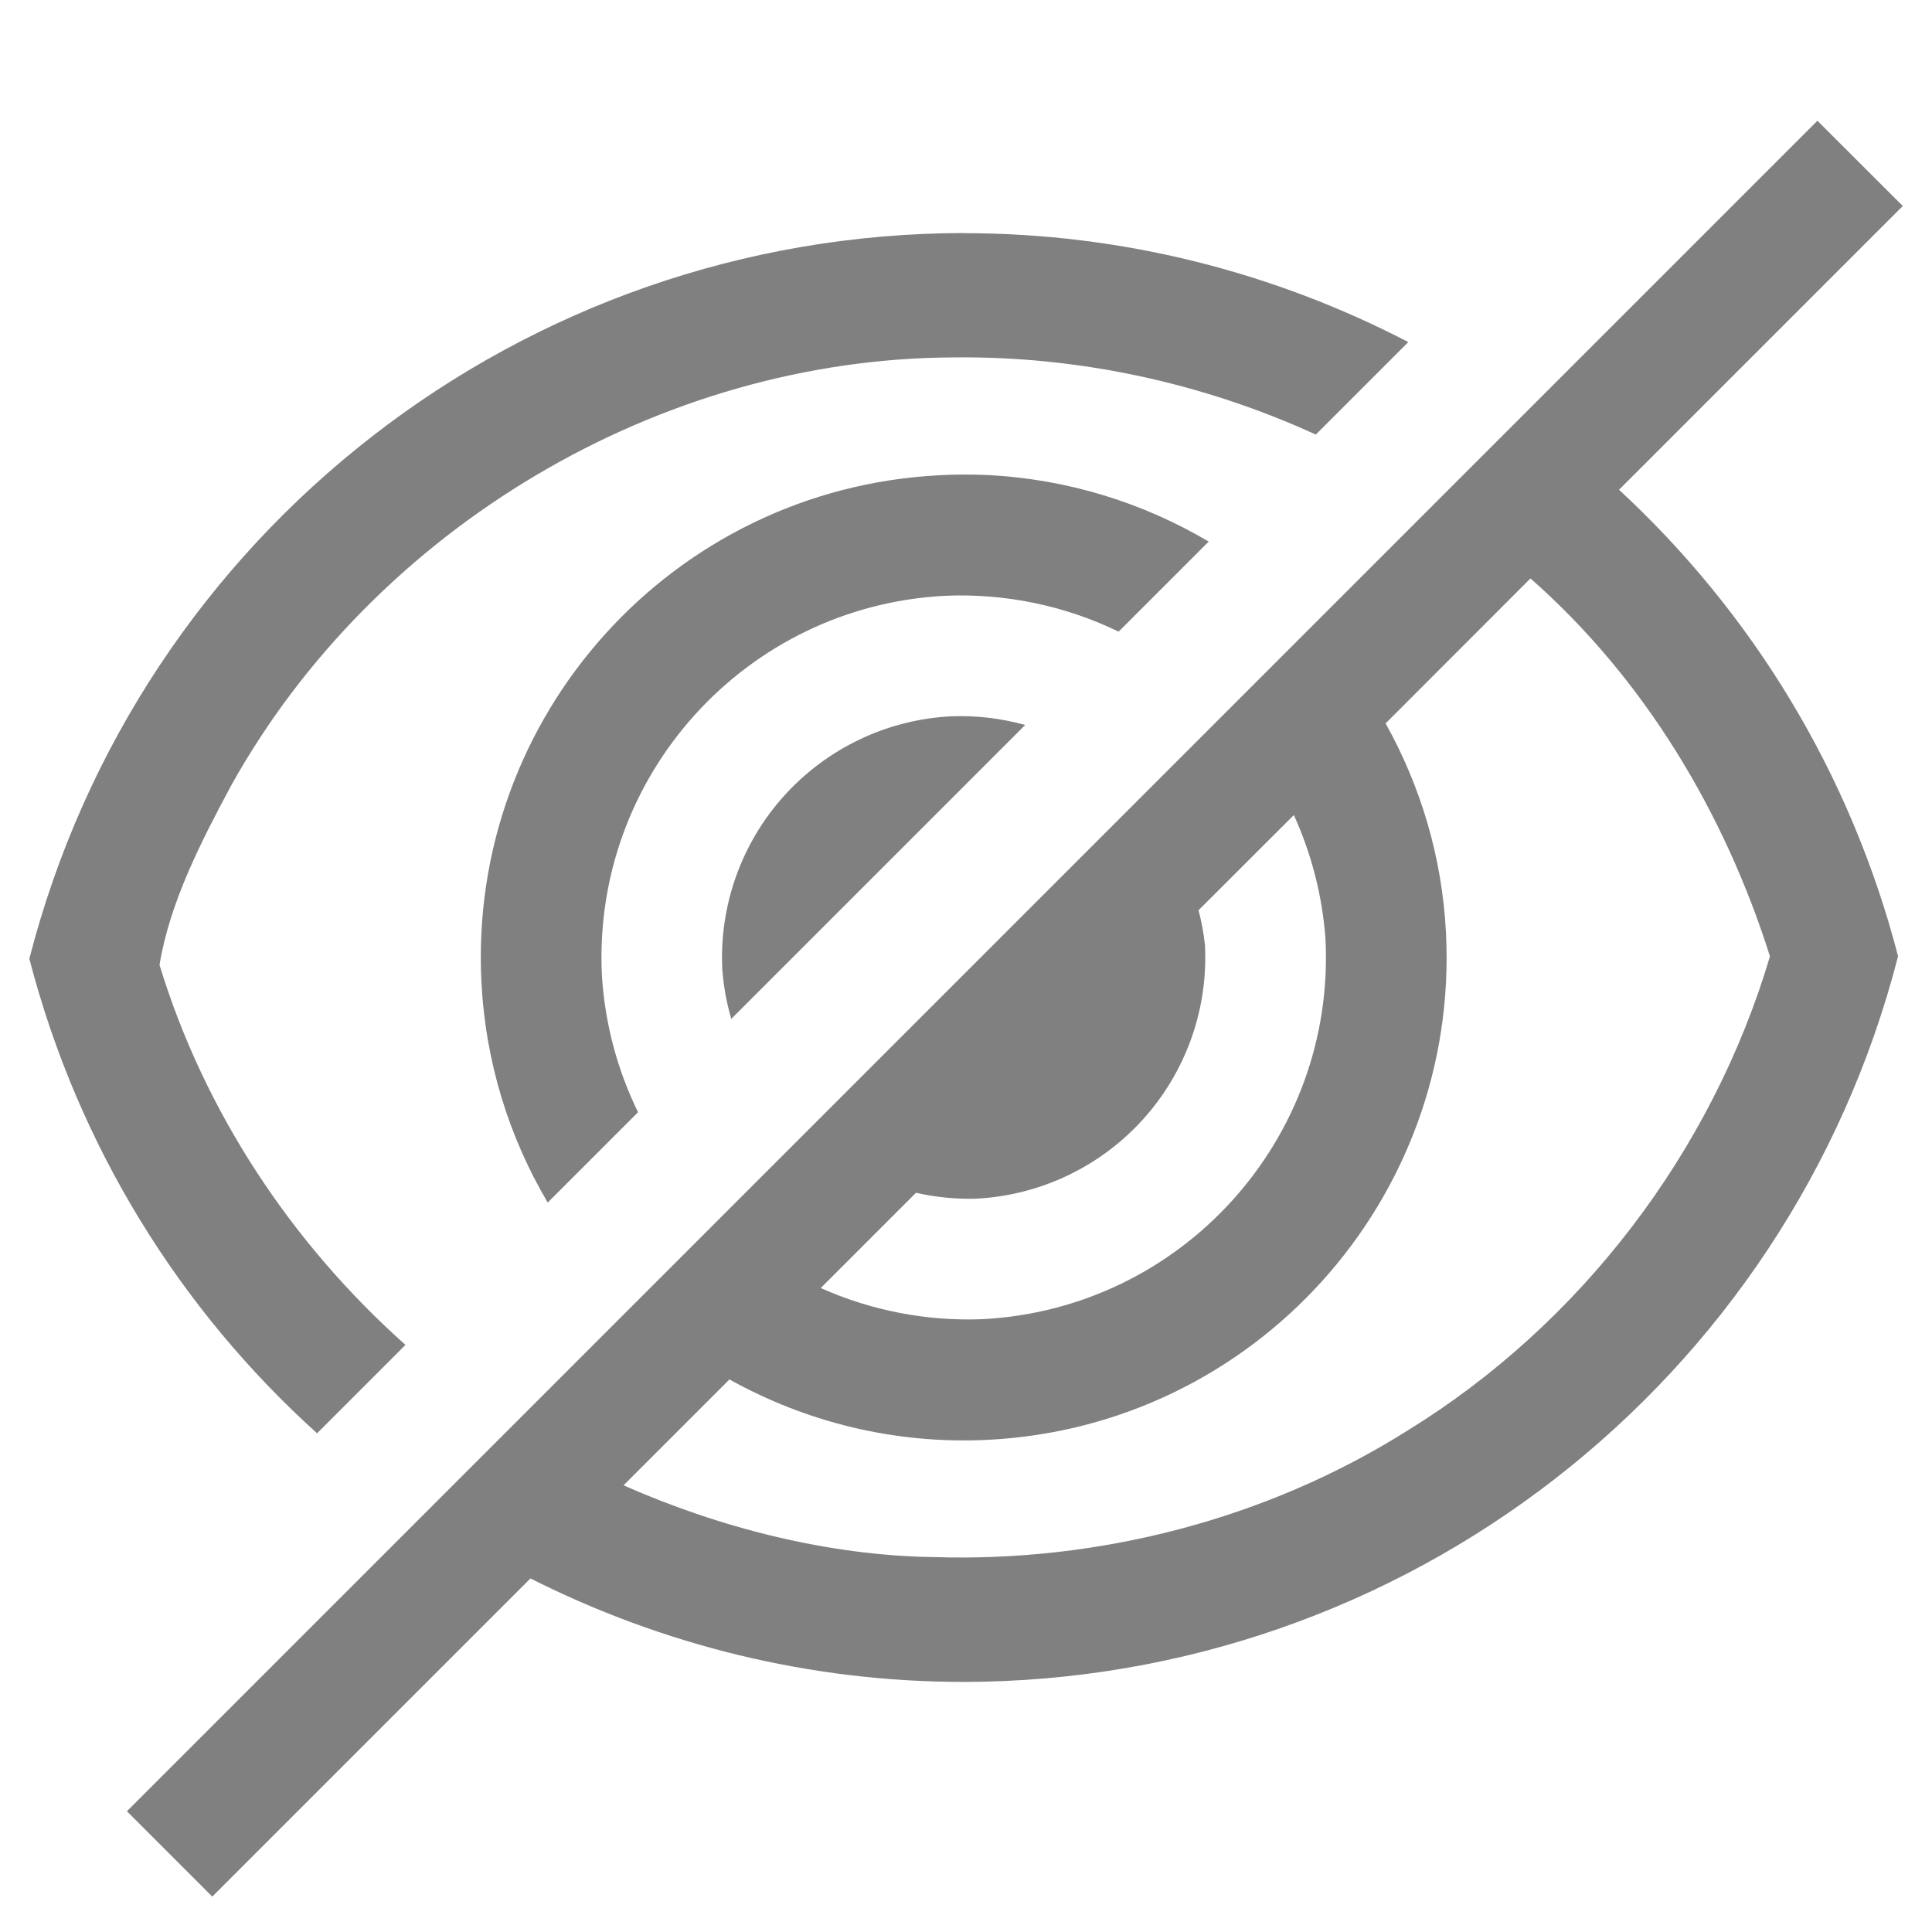
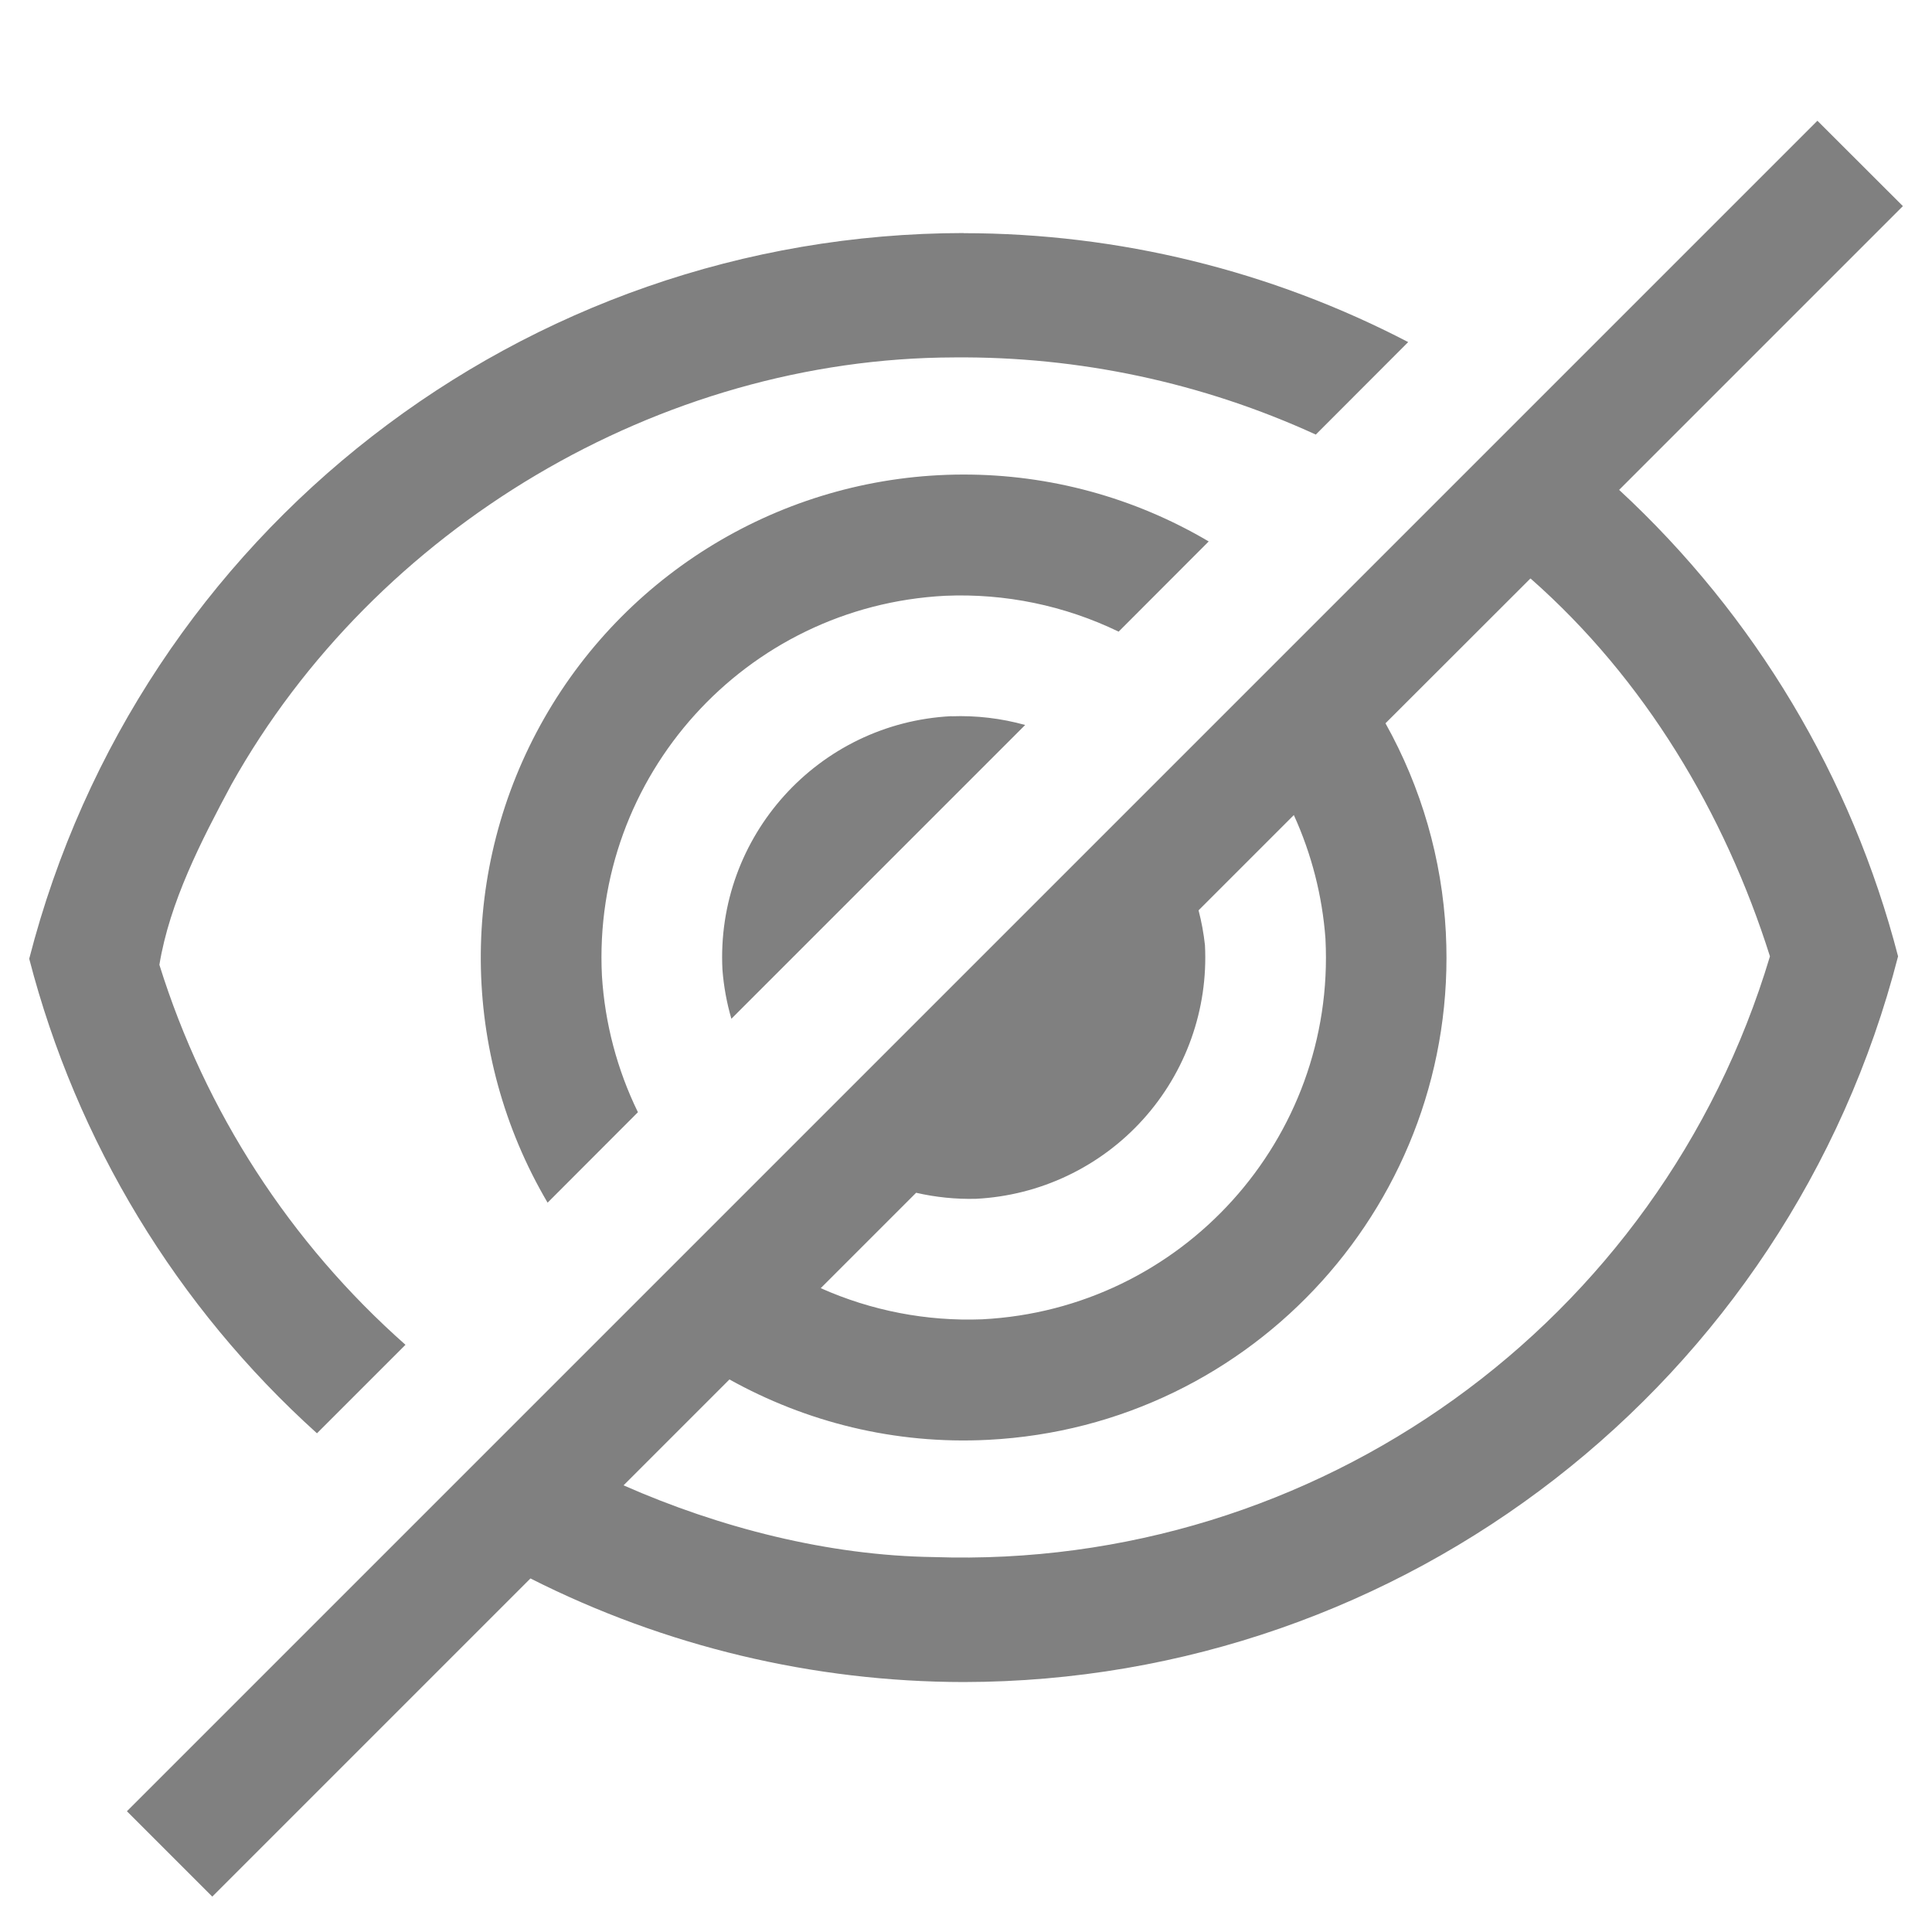
- <svg xmlns="http://www.w3.org/2000/svg" version="1.1" viewBox="0 0 16 16">
-   <path d="m15.051 1-14 14 0.707 0.707 2.635-2.635c1.087 0.548 2.308 0.857 3.588 0.857 3.648-5e-3 6.831-2.477 7.738-6.01-0.395-1.524-1.214-2.849-2.311-3.863l2.35-2.35zm-7.07 0.93c-3.648 5e-3 -6.831 2.477-7.738 6.01 0.404 1.557 1.25 2.908 2.383 3.93l0.732-0.732c-0.945-0.842-1.667-1.934-2.037-3.147 0.085-0.519 0.346-1.025 0.598-1.494 1.188-2.125 3.546-3.531 5.984-3.537 1.024-0.012 2.058 0.21 2.994 0.639l0.766-0.766c-1.11-0.577-2.366-0.902-3.682-0.902zm-0.006 2c-0.067 3.256e-4 -0.133 0.002-0.199 0.006-2.205 0.114-3.901 1.992-3.789 4.197 0.034 0.668 0.231 1.288 0.549 1.826l0.748-0.748a3 3 0 0 1-0.299-1.129 3 3 0 0 1 2.844-3.148 3 3 0 0 1 1.435 0.297l0.746-0.746c-0.542-0.32-1.166-0.518-1.834-0.551-0.067-0.003-0.134-0.004-0.201-0.004zm4.699 0.861c0.002 0.002 0.004 0.002 0.006 0.004 0.94 0.829 1.602 1.936 1.978 3.125-0.48 1.618-1.567 3.046-3.006 3.93-1.169 0.736-2.563 1.089-3.92 1.045-0.876-0.012-1.775-0.244-2.568-0.594l0.877-0.877c0.633 0.352 1.366 0.539 2.143 0.5 2.206-0.113 3.903-1.992 3.791-4.197v-0.002c-0.032-0.629-0.211-1.216-0.5-1.734zm-4.795 1.141a2 2 0 0 0-1.897 2.1 2 2 0 0 0 0.074 0.406l2.434-2.434a2 2 0 0 0-0.611-0.072zm2.836 0.818a3 3 0 0 1 0.262 1.025v0.002a3 3 0 0 1-2.844 3.148 3 3 0 0 1-1.336-0.258l0.789-0.789a2 2 0 0 0 0.496 0.049 2 2 0 0 0 1.897-2.1 2 2 0 0 0-0.053-0.289z" fill="#808080" style="paint-order:normal" />
+ <svg xmlns="http://www.w3.org/2000/svg" viewBox="0 0 16 16">
+   <path d="m15.051 1-14 14 .707.707 2.635-2.635a7.974 7.974 0 0 0 3.588.858 8 8 0 0 0 7.738-6.01 7.987 7.987 0 0 0-2.31-3.863l2.35-2.35zm-7.07.93A8 8 0 0 0 .242 7.94a7.987 7.987 0 0 0 2.383 3.93l.733-.733A6.975 6.975 0 0 1 1.32 7.99c.085-.519.345-1.024.597-1.494 1.19-2.125 3.547-3.531 5.986-3.536a7.039 7.039 0 0 1 2.994.639l.765-.766a7.98 7.98 0 0 0-3.681-.902zm-.006 2a4 4 0 0 0-3.44 6.03l.748-.749a3 3 0 0 1-.298-1.129 3 3 0 0 1 2.843-3.148 3 3 0 0 1 1.436.297l.746-.747a3.982 3.982 0 0 0-2.035-.554zm4.699.861.006.004c.94.829 1.602 1.936 1.978 3.125a6.981 6.981 0 0 1-6.925 4.975c-.876-.012-1.775-.244-2.569-.594l.877-.877c.633.352 1.366.54 2.143.5a4 4 0 0 0 3.79-4.197v-.002a3.974 3.974 0 0 0-.5-1.735zm-4.795 1.14a2 2 0 0 0-1.896 2.1 2 2 0 0 0 .074.406L8.49 6.004a2 2 0 0 0-.61-.072zm2.836.819a3 3 0 0 1 .262 1.025v.002a3 3 0 0 1-2.844 3.149 3 3 0 0 1-1.336-.258l.79-.79a2 2 0 0 0 .495.05 2 2 0 0 0 1.897-2.1 2 2 0 0 0-.053-.289z" fill="gray" style="paint-order:normal" />
</svg>
